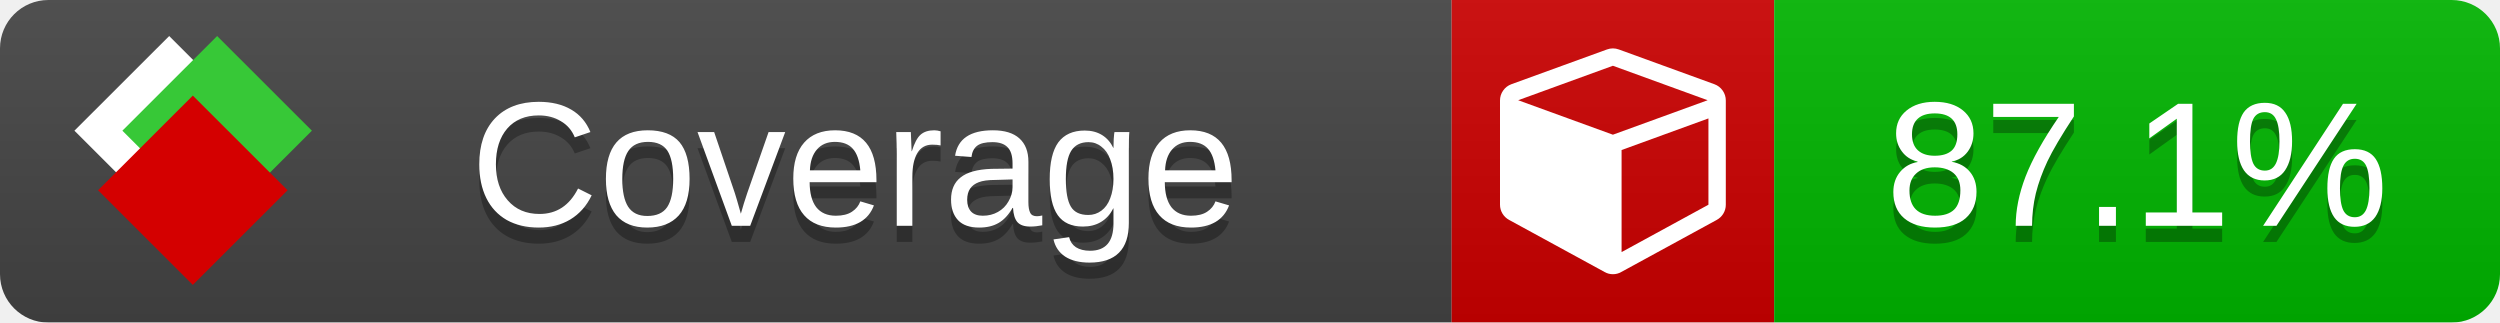
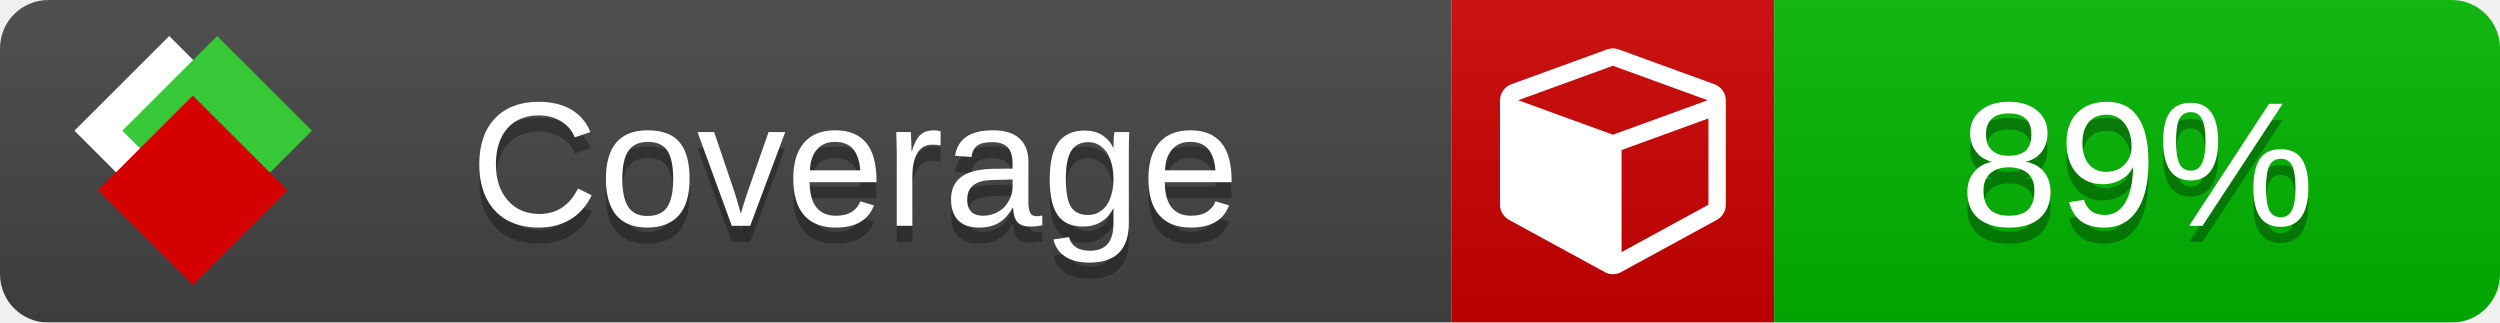
<svg xmlns="http://www.w3.org/2000/svg" xmlns:xlink="http://www.w3.org/1999/xlink" width="155" height="20">
  <style type="text/css">
          
            @keyframes fade1 {
                0% { visibility: visible; opacity: 1; }
               23% { visibility: visible; opacity: 1; }
               25% { visibility: hidden; opacity: 0; }
               48% { visibility: hidden; opacity: 0; }
               50% { visibility: hidden; opacity: 0; }
               73% { visibility: hidden; opacity: 0; }
               75% { visibility: hidden; opacity: 0; }
               98% { visibility: hidden; opacity: 0; }
              100% { visibility: visible; opacity: 1; }
            }
            @keyframes fade2 {
                0% { visibility: hidden; opacity: 0; }
               23% { visibility: hidden; opacity: 0; }
               25% { visibility: visible; opacity: 1; }
               48% { visibility: visible; opacity: 1; }
               50% { visibility: hidden; opacity: 0; }
               73% { visibility: hidden; opacity: 0; }
               75% { visibility: hidden; opacity: 0; }
               98% { visibility: hidden; opacity: 0; }
              100% { visibility: hidden; opacity: 0; }
            }
            @keyframes fade3 {
                0% { visibility: hidden; opacity: 0; }
               23% { visibility: hidden; opacity: 0; }
               25% { visibility: hidden; opacity: 0; }
               48% { visibility: hidden; opacity: 0; }
               50% { visibility: visible; opacity: 1; }
               73% { visibility: visible; opacity: 1; }
               75% { visibility: hidden; opacity: 0; }
               98% { visibility: hidden; opacity: 0; }
              100% { visibility: hidden; opacity: 0; }
            }
            @keyframes fade4 {
                0% { visibility: hidden; opacity: 0; }
               23% { visibility: hidden; opacity: 0; }
               25% { visibility: hidden; opacity: 0; }
               48% { visibility: hidden; opacity: 0; }
               50% { visibility: hidden; opacity: 0; }
               73% { visibility: hidden; opacity: 0; }
               75% { visibility: visible; opacity: 1; }
               98% { visibility: visible; opacity: 1; }
              100% { visibility: hidden; opacity: 0; }
            }
            .linecoverage {
                animation-duration: 15s;
                animation-name: fade1;
                animation-iteration-count: infinite;
            }
            .branchcoverage {
                animation-duration: 15s;
                animation-name: fade2;
                animation-iteration-count: infinite;
            }
            .methodcoverage {
                animation-duration: 15s;
                animation-name: fade3;
                animation-iteration-count: infinite;
            }
            .fullmethodcoverage {
                animation-duration: 15s;
                animation-name: fade4;
                animation-iteration-count: infinite;
            }
          
    </style>
  <defs>
    <linearGradient id="gradient" x2="0" y2="100%">
      <stop offset="0" stop-color="#bbb" stop-opacity=".1" />
      <stop offset="1" stop-opacity=".1" />
    </linearGradient>
    <linearGradient id="c">
      <stop offset="0" stop-color="#d40000" />
      <stop offset="1" stop-color="#ff2a2a" />
    </linearGradient>
    <linearGradient id="a">
      <stop offset="0" stop-color="#e0e0de" />
      <stop offset="1" stop-color="#fff" />
    </linearGradient>
    <linearGradient id="b">
      <stop offset="0" stop-color="#37c837" />
      <stop offset="1" stop-color="#217821" />
    </linearGradient>
    <linearGradient xlink:href="#a" id="e" x1="106.44" x2="69.96" y1="-11.96" y2="-46.84" gradientTransform="matrix(-.8426 -.00045 -.00045 -.8426 -94.27 -75.82)" gradientUnits="userSpaceOnUse" />
    <linearGradient xlink:href="#b" id="f" x1="56.19" x2="77.97" y1="-23.45" y2="10.62" gradientTransform="matrix(.8426 .00045 .00045 .8426 94.27 75.82)" gradientUnits="userSpaceOnUse" />
    <linearGradient xlink:href="#c" id="g" x1="79.98" x2="132.9" y1="10.79" y2="10.79" gradientTransform="matrix(.8426 .00045 .00045 .8426 94.27 75.82)" gradientUnits="userSpaceOnUse" />
    <mask id="mask">
      <rect width="155" height="20" rx="3" fill="#fff" />
    </mask>
    <g id="icon" transform="matrix(.04486 0 0 .04481 -.48 -.63)">
      <rect width="52.92" height="52.92" x="-109.72" y="-27.13" fill="url(#e)" transform="rotate(-135)" />
      <rect width="52.92" height="52.92" x="70.19" y="-39.18" fill="url(#f)" transform="rotate(45)" />
      <rect width="52.92" height="52.92" x="80.05" y="-15.74" fill="url(#g)" transform="rotate(45)" />
    </g>
  </defs>
  <g mask="url(#mask)">
    <rect x="0" y="0" width="90" height="20" fill="#444" />
    <rect x="90" y="0" width="20" height="20" fill="#c00" />
    <rect x="110" y="0" width="45" height="20" fill="#00B600" />
    <rect x="0" y="0" width="155" height="20" fill="url(#gradient)" />
  </g>
  <g>
    <path class="" fill="#fff" d="m 100.538,15.629 5.385,-2.936 v -5.351 l -5.385,1.96 z M 100,8.351 105.873,6.214 100,4.077 94.127,6.214 Z m 7,-2.12 v 6.462 q 0,0.294 -0.151,0.547 -0.151,0.252 -0.412,0.395 l -5.923,3.231 q -0.236,0.135 -0.513,0.135 -0.278,0 -0.513,-0.135 l -5.923,-3.231 Q 93.303,13.492 93.151,13.239 93,12.987 93,12.692 v -6.462 q 0,-0.337 0.194,-0.614 0.194,-0.278 0.513,-0.395 l 5.923,-2.154 q 0.185,-0.067 0.37,-0.067 0.185,0 0.37,0.067 l 5.923,2.154 q 0.32,0.118 0.513,0.395 Q 107,5.894 107,6.231 Z" />
  </g>
  <g fill="#fff" text-anchor="middle" font-family="Verdana,Arial,Geneva,sans-serif" font-size="11">
    <a xlink:href="https://github.com/danielpalme/ReportGenerator" target="_top">
      <use xlink:href="#icon" transform="translate(3,1) scale(3.5)" />
    </a>
    <text x="53" y="15" fill="#010101" fill-opacity=".3">Coverage</text>
    <text x="53" y="14" fill="#fff">Coverage</text>
-     <text class="" x="132.5" y="15" fill="#010101" fill-opacity=".3">87.1%</text>
-     <text class="" x="132.5" y="14">87.1%</text>
+     <text class="" x="132.5" y="15" fill="#010101" fill-opacity=".3">89%</text>
+     <text class="" x="132.5" y="14">89%</text>
  </g>
  <g>
    <rect class="" x="90" y="0" width="65" height="20" fill-opacity="0" />
  </g>
</svg>
